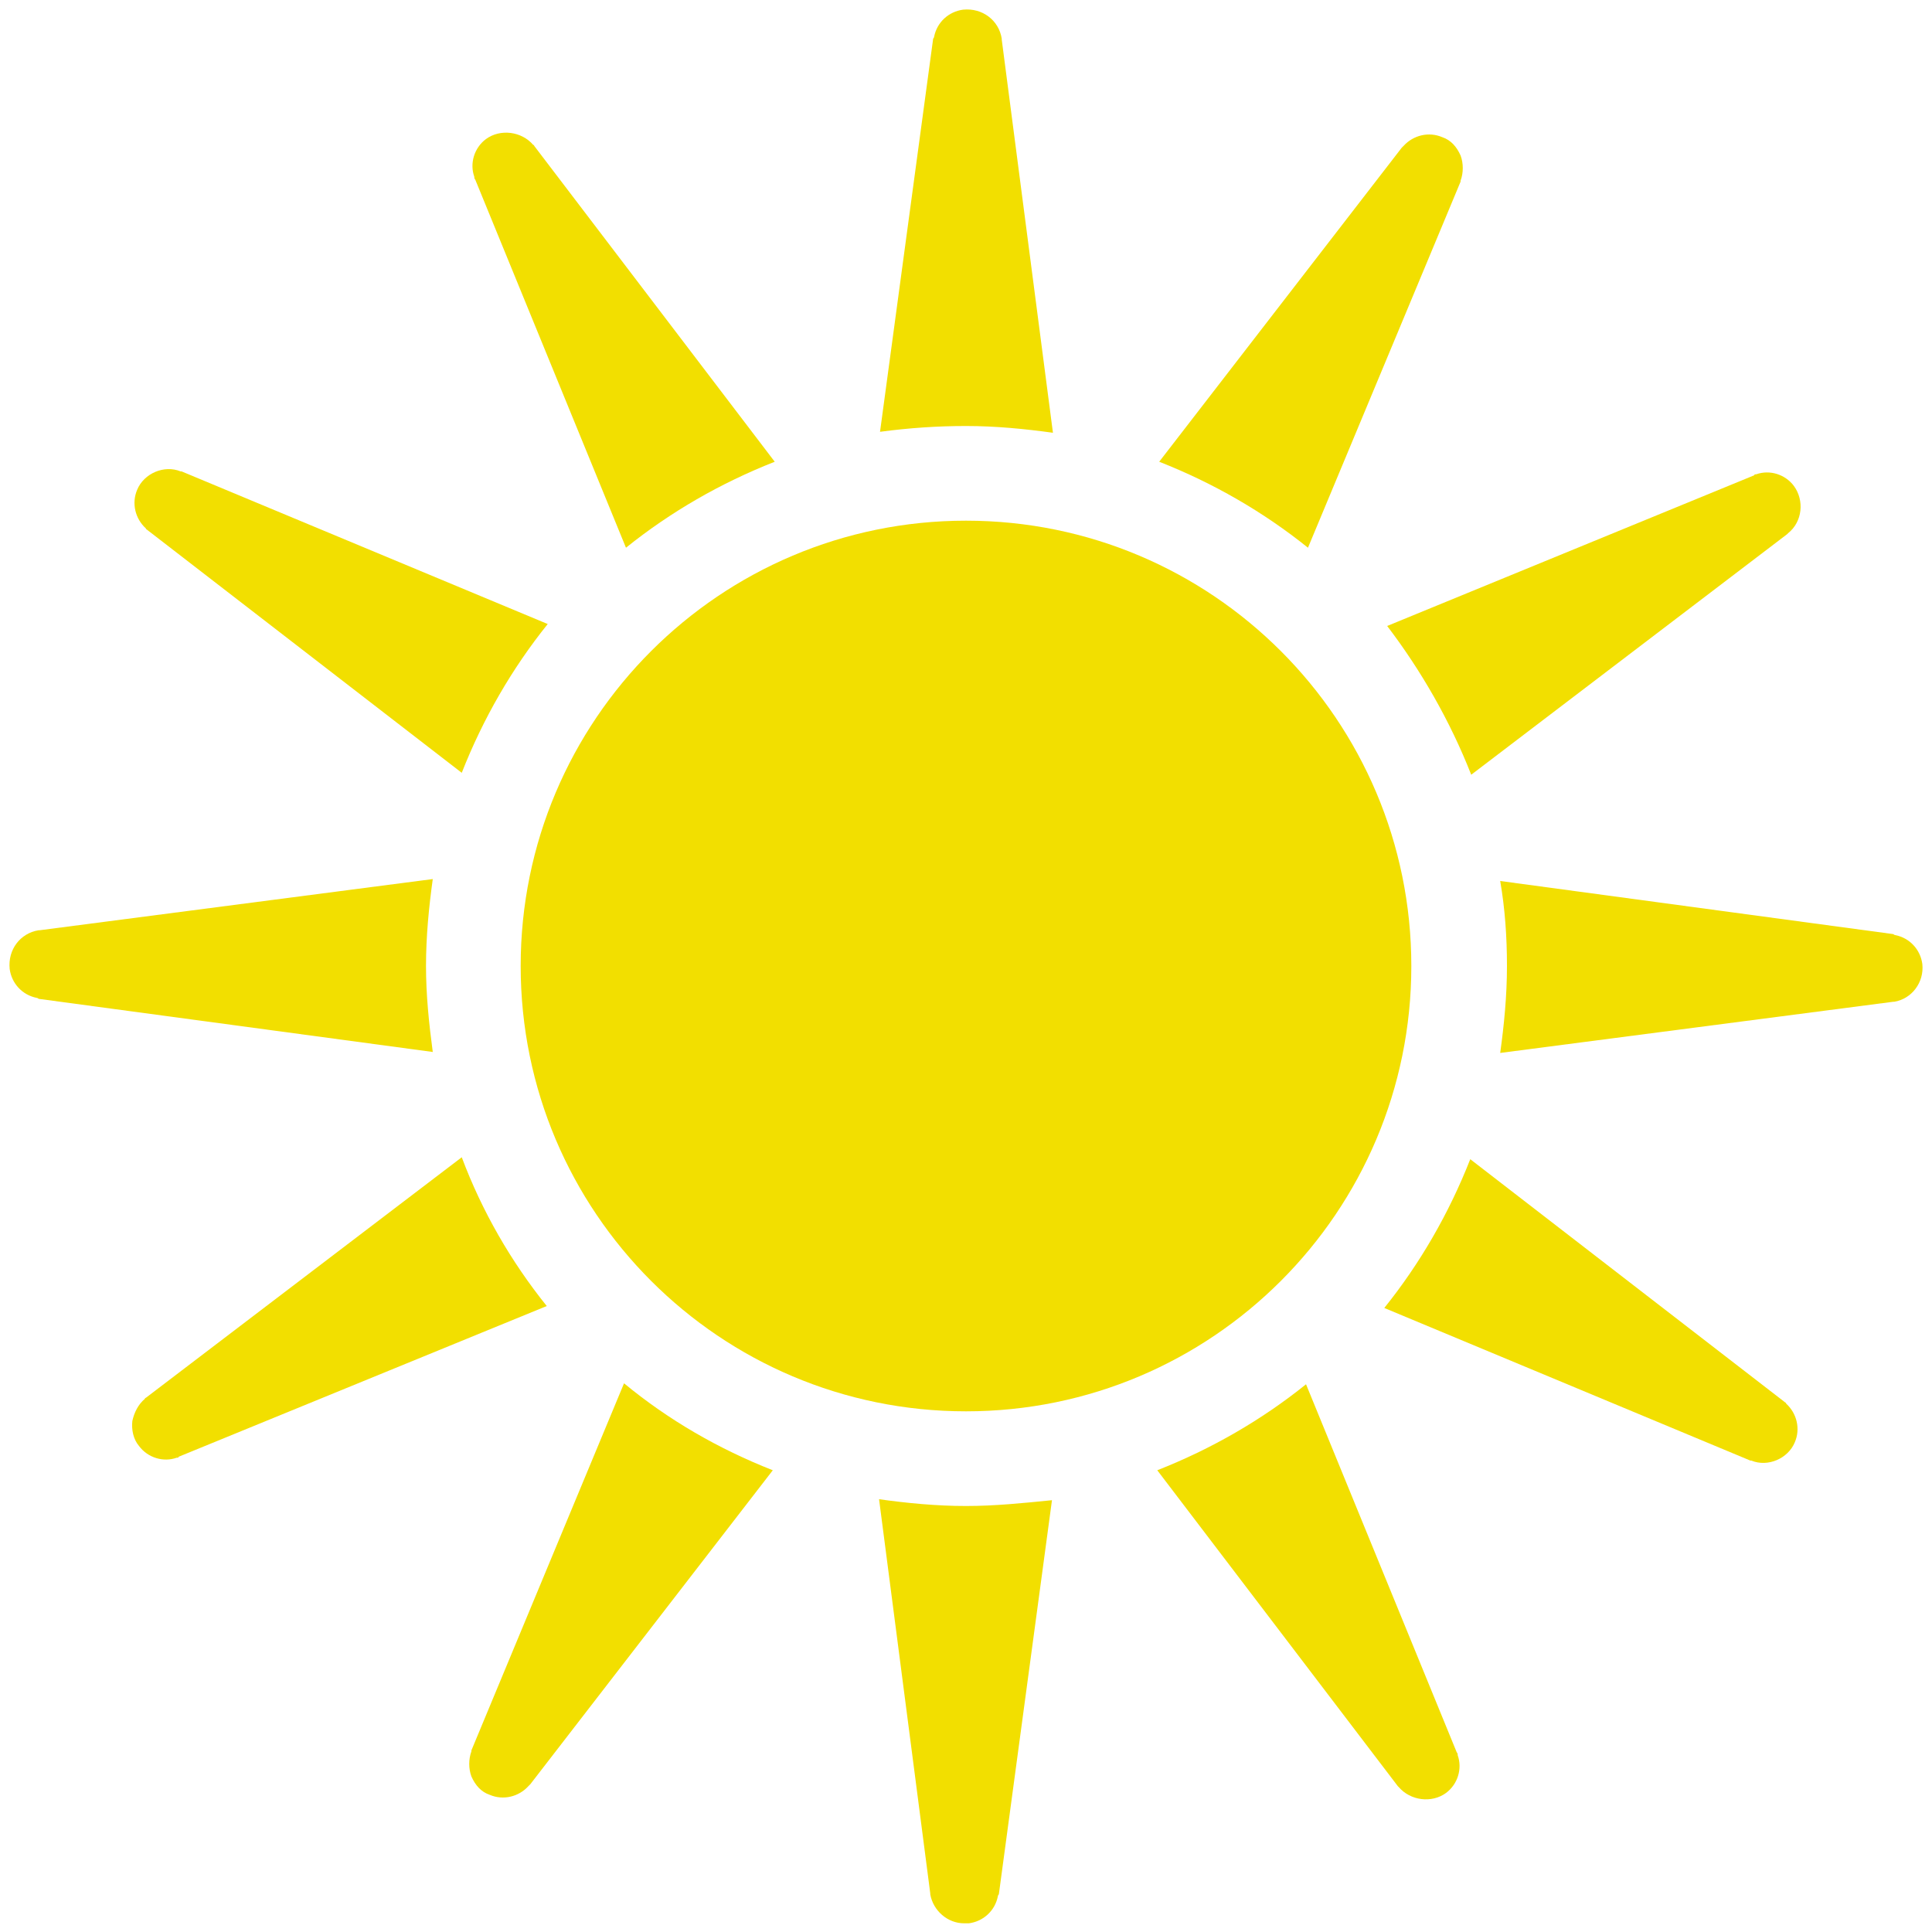
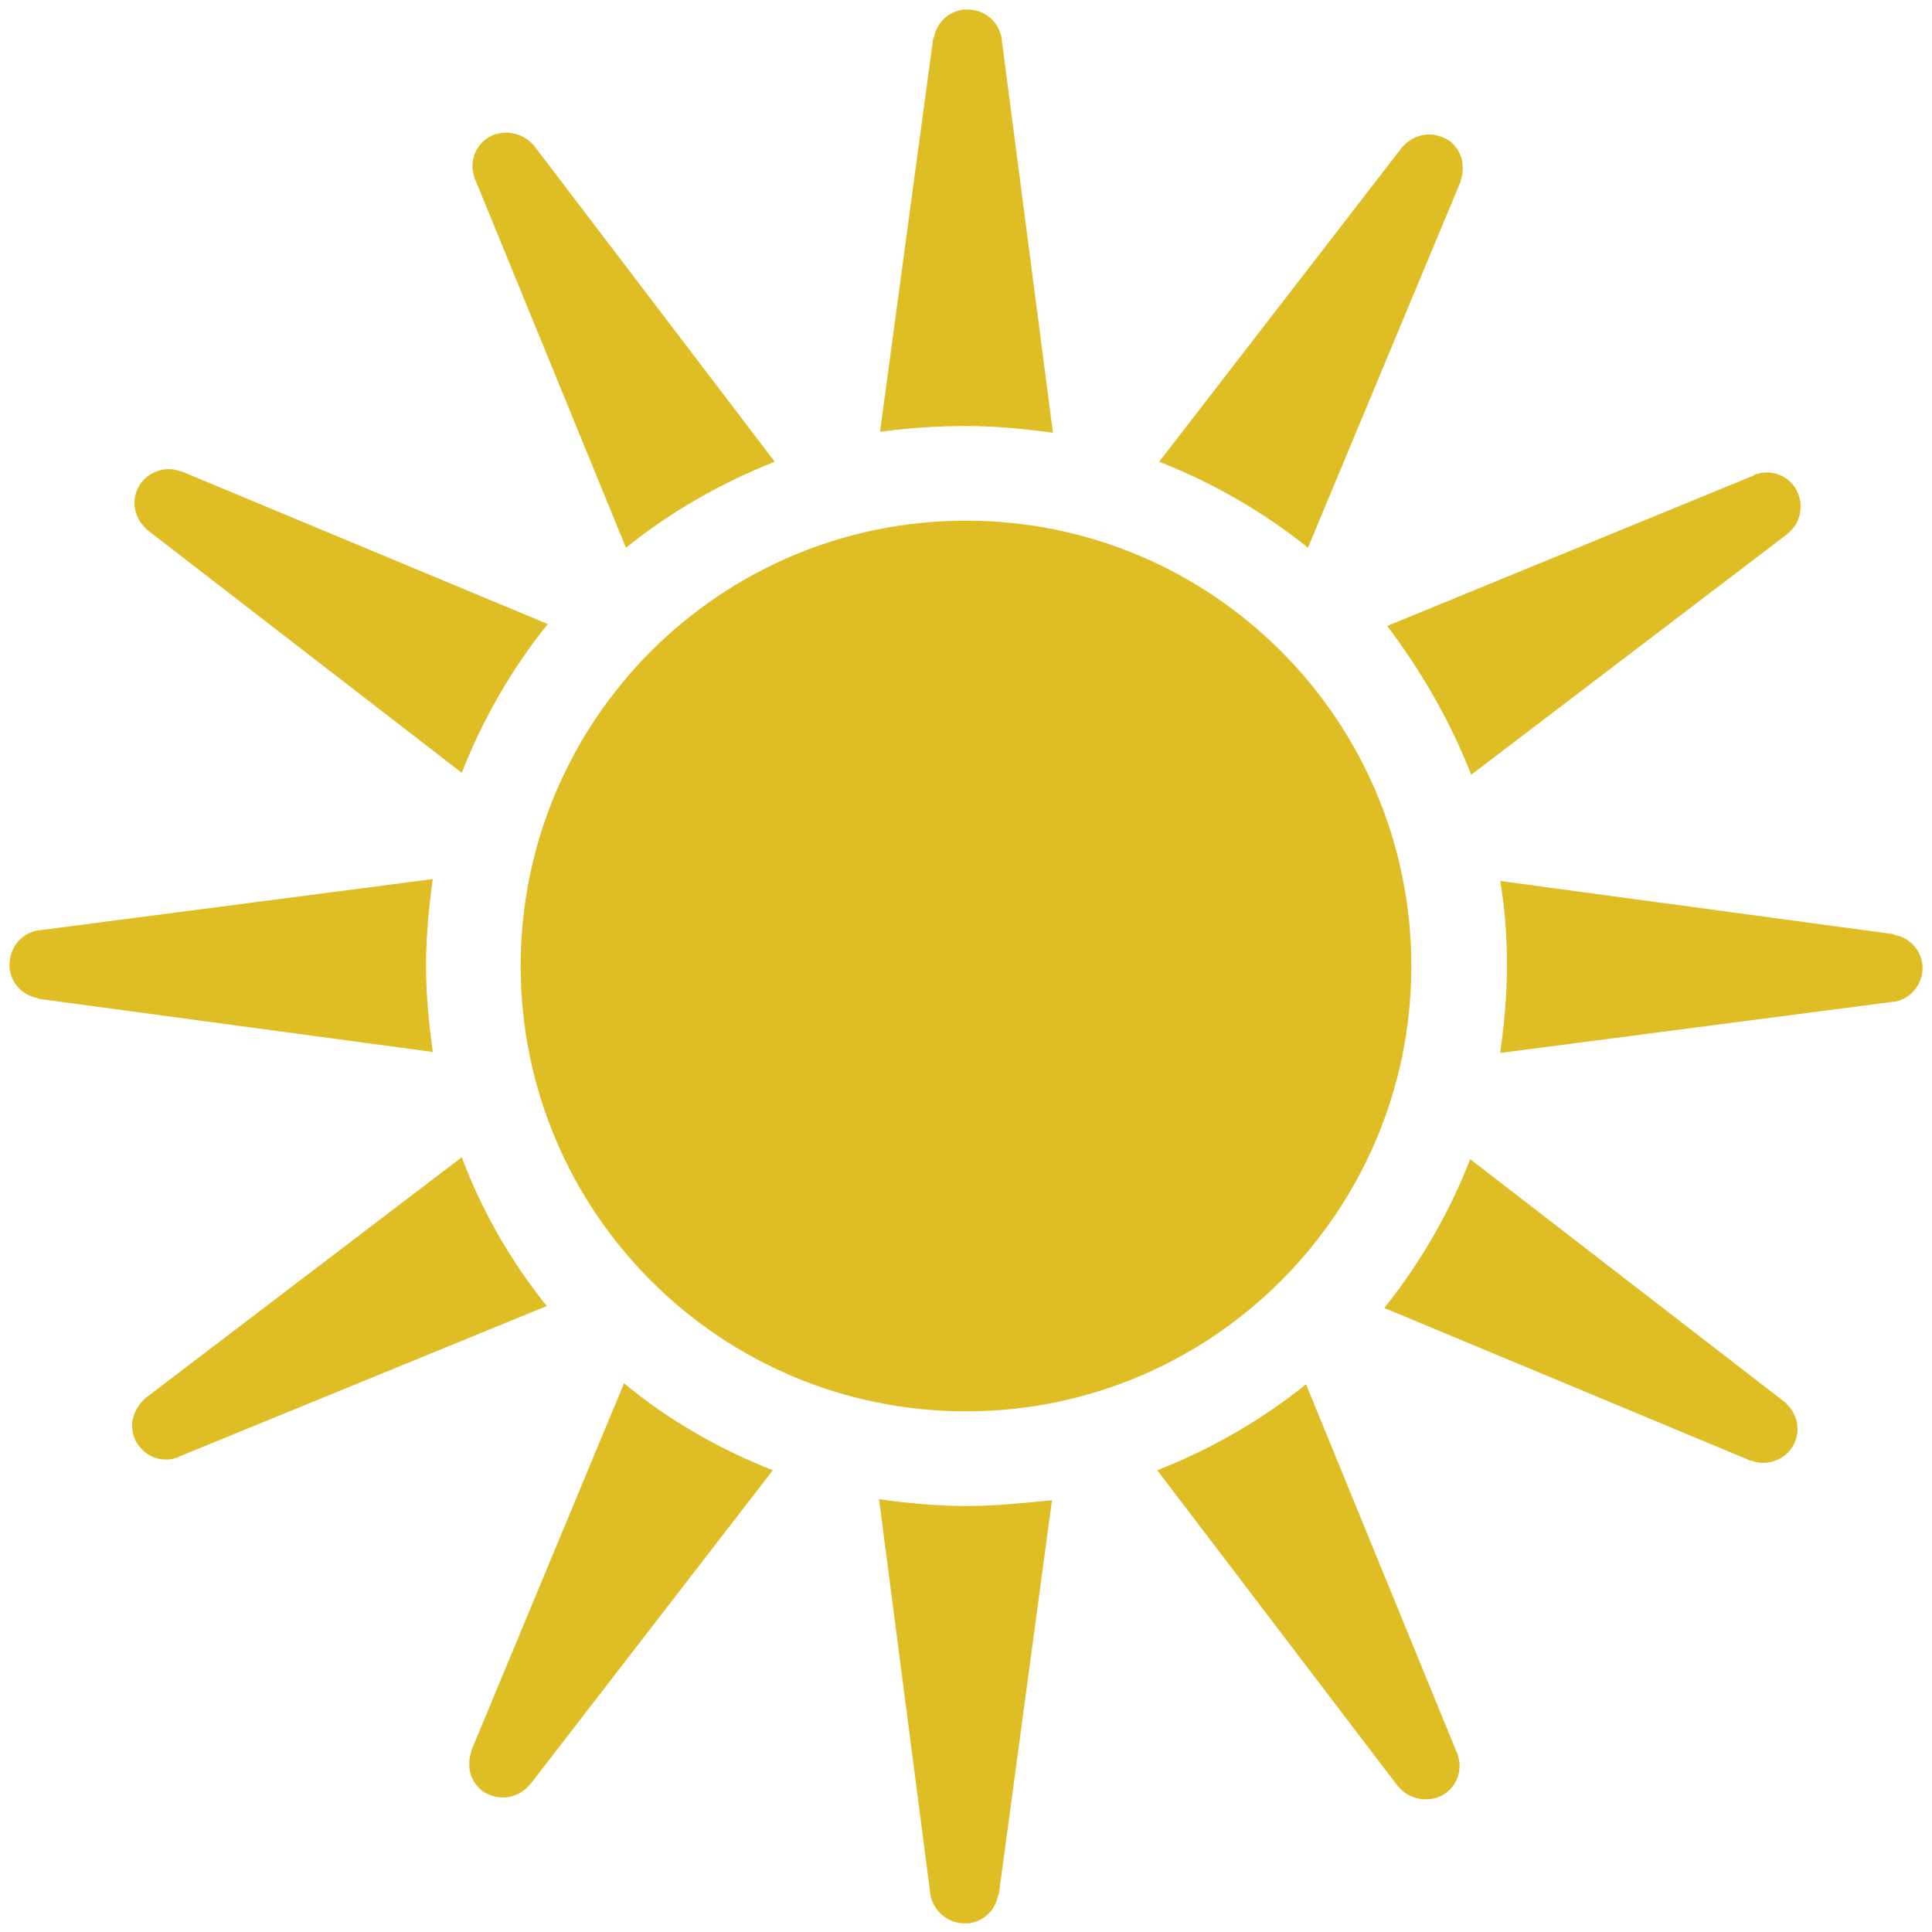
<svg xmlns="http://www.w3.org/2000/svg" version="1.1" x="0px" y="0px" viewBox="0 0 200 200" enable-background="new 0 0 200 200" xml:space="preserve">
  <g id="sun">
    <g>
-       <circle fill="#F2DF00" cx="100" cy="100" r="46.1" />
-       <path fill="#F2DF00" d="M49.2,18.6l15.6,38.1c4.6-3.7,9.8-6.7,15.4-8.9L55.3,15.1c0,0,0-0.1-0.1-0.1c-1.2-1.4-3.4-1.7-4.9-0.6    c-1.2,0.9-1.7,2.5-1.2,3.9C49.1,18.4,49.1,18.5,49.2,18.6z" />
-       <path fill="#F2DF00" d="M100,44.1c3.1,0,6.1,0.3,9,0.7l-5.3-40.7c0,0,0-0.1,0-0.1c-0.3-1.9-2-3.2-4-3c-1.5,0.2-2.7,1.3-3,2.8    c0,0.1-0.1,0.2-0.1,0.2l-5.5,40.7C94.1,44.3,97,44.1,100,44.1z" />
-       <path fill="#F2DF00" d="M44.1,100c0-3.1,0.3-6.1,0.7-9L4.1,96.3c0,0-0.1,0-0.1,0c-1.9,0.3-3.2,2-3,4c0.2,1.5,1.3,2.7,2.8,3    c0.1,0,0.2,0.1,0.2,0.1l40.8,5.5C44.4,105.9,44.1,103,44.1,100z" />
-       <path fill="#F2DF00" d="M152.3,80.2l32.7-24.9c0,0,0.1-0.1,0.1-0.1c1.5-1.2,1.7-3.4,0.6-4.9c-0.9-1.2-2.5-1.7-3.9-1.2    c-0.1,0-0.2,0-0.2,0.1l-38,15.6C147.1,69.4,150.1,74.6,152.3,80.2z" />
-       <path fill="#F2DF00" d="M135.4,56.7l15.8-37.9c0,0,0-0.1,0-0.1c0.3-0.8,0.3-1.8,0-2.6c-0.4-0.9-1-1.6-1.9-1.9    c-1.4-0.6-3-0.2-4,0.9c-0.1,0.1-0.1,0.1-0.2,0.2L120,47.8C125.6,50,130.8,53,135.4,56.7z" />
-       <path fill="#F2DF00" d="M15.3,54.9L47.8,80c2.2-5.6,5.2-10.8,8.9-15.4L18.8,48.8c0,0-0.1,0-0.1,0c-1.7-0.7-3.8,0.2-4.5,1.9    c-0.6,1.4-0.2,3,0.9,4C15.1,54.8,15.2,54.8,15.3,54.9z" />
-       <path fill="#F2DF00" d="M184.7,145.1L152.2,120c-2.2,5.6-5.2,10.8-8.9,15.4l37.9,15.8c0,0,0.1,0,0.1,0c1.7,0.7,3.8-0.2,4.5-1.9    c0.6-1.4,0.2-3-0.9-4C184.9,145.2,184.8,145.2,184.7,145.1z" />
-       <path fill="#F2DF00" d="M199,99.8c-0.2-1.5-1.3-2.7-2.8-3c-0.1,0-0.2-0.1-0.2-0.1l-40.7-5.5c0.5,2.9,0.7,5.8,0.7,8.8    c0,3.1-0.3,6.1-0.7,9l40.7-5.3c0,0,0.1,0,0.1,0C197.9,103.4,199.2,101.7,199,99.8z" />
-       <path fill="#F2DF00" d="M150.8,181.4l-15.6-38.1c-4.6,3.7-9.8,6.7-15.4,8.9l24.9,32.7c0,0,0.1,0.1,0.1,0.1    c1.2,1.4,3.4,1.7,4.9,0.6c1.2-0.9,1.7-2.5,1.2-3.9C150.9,181.6,150.9,181.5,150.8,181.4z" />
-       <path fill="#F2DF00" d="M47.8,119.8l-32.7,24.9c0,0-0.1,0-0.1,0.1c-0.7,0.6-1.1,1.4-1.3,2.3c-0.1,0.9,0.1,1.9,0.7,2.6    c0.9,1.2,2.5,1.7,3.9,1.2c0.1,0,0.2,0,0.2-0.1l38.1-15.6C52.9,130.6,49.9,125.4,47.8,119.8z" />
-       <path fill="#F2DF00" d="M100,155.9c-3.1,0-6.1-0.3-9-0.7l5.3,40.8c0,0,0,0.1,0,0.1c0.3,1.7,1.8,3,3.5,3c0.1,0,0.3,0,0.5,0    c1.5-0.2,2.7-1.3,3-2.8c0-0.1,0.1-0.2,0.1-0.2l5.5-40.8C105.9,155.6,103,155.9,100,155.9z" />
-       <path fill="#F2DF00" d="M64.6,143.2l-15.8,38c0,0,0,0.1,0,0.1c-0.3,0.8-0.3,1.8,0,2.6c0.4,0.9,1,1.6,1.9,1.9c1.4,0.6,3,0.2,4-0.9    c0.1-0.1,0.1-0.1,0.2-0.2L80,152.2C74.4,150,69.2,147,64.6,143.2z" />
+       <circle fill="#DEBD25" cx="100" cy="100" r="46.1" />
+       <path fill="#DEBD25" d="M49.2,18.6l15.6,38.1c4.6-3.7,9.8-6.7,15.4-8.9L55.3,15.1c0,0,0-0.1-0.1-0.1c-1.2-1.4-3.4-1.7-4.9-0.6    c-1.2,0.9-1.7,2.5-1.2,3.9C49.1,18.4,49.1,18.5,49.2,18.6z" />
+       <path fill="#DEBD25" d="M100,44.1c3.1,0,6.1,0.3,9,0.7l-5.3-40.7c0,0,0-0.1,0-0.1c-0.3-1.9-2-3.2-4-3c-1.5,0.2-2.7,1.3-3,2.8    c0,0.1-0.1,0.2-0.1,0.2l-5.5,40.7C94.1,44.3,97,44.1,100,44.1z" />
+       <path fill="#DEBD25" d="M44.1,100c0-3.1,0.3-6.1,0.7-9L4.1,96.3c0,0-0.1,0-0.1,0c-1.9,0.3-3.2,2-3,4c0.2,1.5,1.3,2.7,2.8,3    c0.1,0,0.2,0.1,0.2,0.1l40.8,5.5C44.4,105.9,44.1,103,44.1,100z" />
+       <path fill="#DEBD25" d="M152.3,80.2l32.7-24.9c0,0,0.1-0.1,0.1-0.1c1.5-1.2,1.7-3.4,0.6-4.9c-0.9-1.2-2.5-1.7-3.9-1.2    c-0.1,0-0.2,0-0.2,0.1l-38,15.6C147.1,69.4,150.1,74.6,152.3,80.2z" />
+       <path fill="#DEBD25" d="M135.4,56.7l15.8-37.9c0,0,0-0.1,0-0.1c0.3-0.8,0.3-1.8,0-2.6c-0.4-0.9-1-1.6-1.9-1.9    c-1.4-0.6-3-0.2-4,0.9c-0.1,0.1-0.1,0.1-0.2,0.2L120,47.8C125.6,50,130.8,53,135.4,56.7z" />
+       <path fill="#DEBD25" d="M15.3,54.9L47.8,80c2.2-5.6,5.2-10.8,8.9-15.4L18.8,48.8c0,0-0.1,0-0.1,0c-1.7-0.7-3.8,0.2-4.5,1.9    c-0.6,1.4-0.2,3,0.9,4C15.1,54.8,15.2,54.8,15.3,54.9z" />
+       <path fill="#DEBD25" d="M184.7,145.1L152.2,120c-2.2,5.6-5.2,10.8-8.9,15.4l37.9,15.8c0,0,0.1,0,0.1,0c1.7,0.7,3.8-0.2,4.5-1.9    c0.6-1.4,0.2-3-0.9-4C184.9,145.2,184.8,145.2,184.7,145.1z" />
+       <path fill="#DEBD25" d="M199,99.8c-0.2-1.5-1.3-2.7-2.8-3c-0.1,0-0.2-0.1-0.2-0.1l-40.7-5.5c0.5,2.9,0.7,5.8,0.7,8.8    c0,3.1-0.3,6.1-0.7,9l40.7-5.3c0,0,0.1,0,0.1,0C197.9,103.4,199.2,101.7,199,99.8z" />
+       <path fill="#DEBD25" d="M150.8,181.4l-15.6-38.1c-4.6,3.7-9.8,6.7-15.4,8.9l24.9,32.7c0,0,0.1,0.1,0.1,0.1    c1.2,1.4,3.4,1.7,4.9,0.6c1.2-0.9,1.7-2.5,1.2-3.9C150.9,181.6,150.9,181.5,150.8,181.4z" />
+       <path fill="#DEBD25" d="M47.8,119.8l-32.7,24.9c0,0-0.1,0-0.1,0.1c-0.7,0.6-1.1,1.4-1.3,2.3c-0.1,0.9,0.1,1.9,0.7,2.6    c0.9,1.2,2.5,1.7,3.9,1.2c0.1,0,0.2,0,0.2-0.1l38.1-15.6C52.9,130.6,49.9,125.4,47.8,119.8z" />
+       <path fill="#DEBD25" d="M100,155.9c-3.1,0-6.1-0.3-9-0.7l5.3,40.8c0,0,0,0.1,0,0.1c0.3,1.7,1.8,3,3.5,3c0.1,0,0.3,0,0.5,0    c1.5-0.2,2.7-1.3,3-2.8c0-0.1,0.1-0.2,0.1-0.2l5.5-40.8C105.9,155.6,103,155.9,100,155.9z" />
+       <path fill="#DEBD25" d="M64.6,143.2l-15.8,38c0,0,0,0.1,0,0.1c-0.3,0.8-0.3,1.8,0,2.6c0.4,0.9,1,1.6,1.9,1.9c1.4,0.6,3,0.2,4-0.9    c0.1-0.1,0.1-0.1,0.2-0.2L80,152.2C74.4,150,69.2,147,64.6,143.2z" />
    </g>
  </g>
  <g id="clear-night">
</g>
  <g id="mostly-sunny">
</g>
  <g id="mostly-clear-night">
</g>
  <g id="fog">
</g>
  <g id="wind">
</g>
  <g id="cloudy">
</g>
  <g id="partly-cloudy">
</g>
  <g id="partly-cloudy-night">
</g>
  <g id="mostly-cloudy">
</g>
  <g id="mostly-cloudy-night">
</g>
  <g id="default">
</g>
  <g id="light-rain">
</g>
  <g id="rain">
</g>
  <g id="heavy-rain">
</g>
  <g id="scattered-showers-night">
</g>
  <g id="isolated-t-storms">
</g>
  <g id="scattered-t-storms">
</g>
  <g id="scattered-t-storms-night">
</g>
  <g id="strong-t-storms">
</g>
  <g id="flurries">
</g>
  <g id="snow">
</g>
  <g id="heavy-snow">
</g>
  <g id="blowing-snow">
</g>
  <g id="scattered-snow">
</g>
  <g id="scattered-snow-night">
</g>
  <g id="freezing-drizzle">
</g>
  <g id="freezing-rain">
</g>
  <g id="wintry-mix">
</g>
  <g id="sleet">
</g>
  <g id="tornado">
</g>
  <g id="hurricane">
</g>
</svg>
